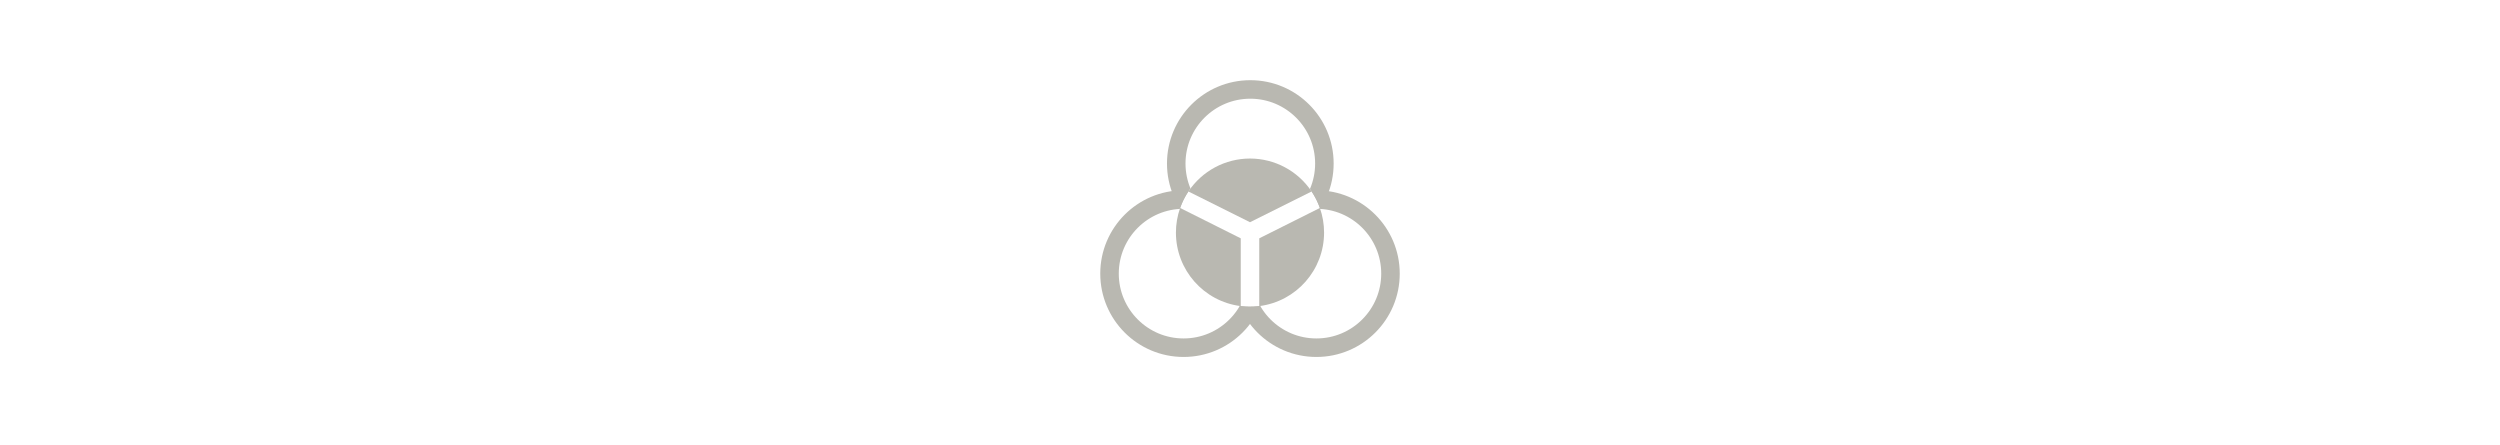
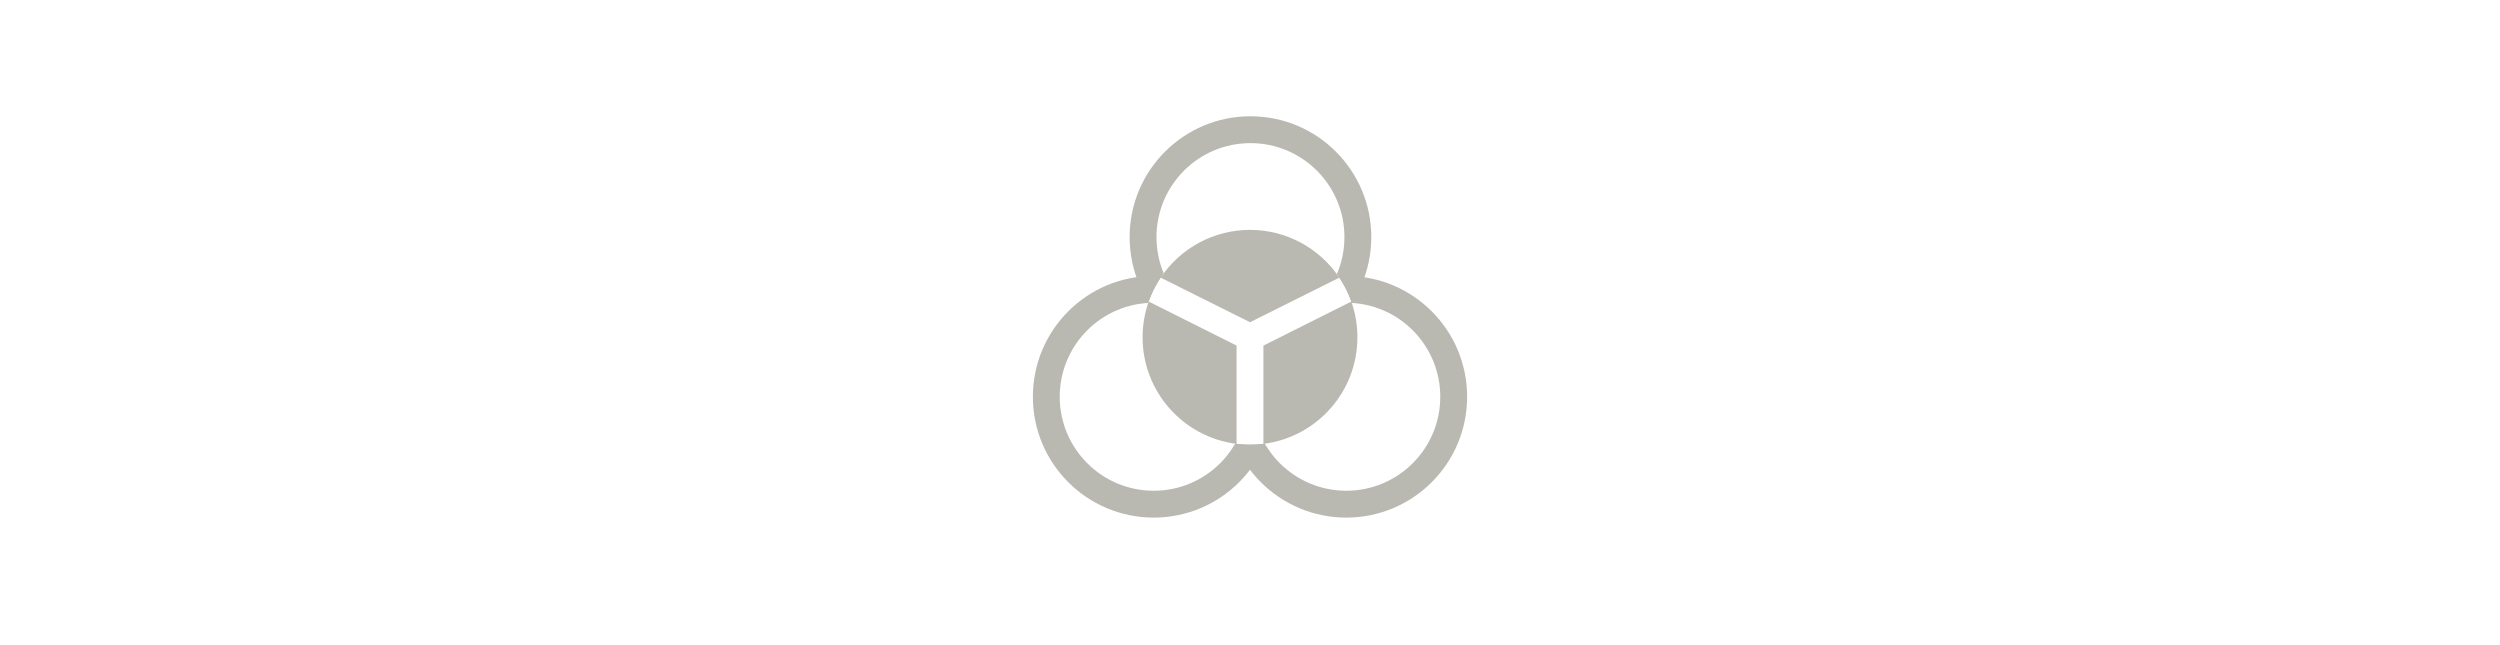
- <svg xmlns="http://www.w3.org/2000/svg" version="1.1" viewBox="0 0 24 24" width="900px" height="160px">
+ <svg xmlns="http://www.w3.org/2000/svg" version="1.1" viewBox="0 0 24 24" width="900px" height="232px">
  <defs>
    <clipPath id="clip">
      <path d="m1 2v20h22v-20zm10.939 5a4 4 0 0 1 0.061 0 4 4 0 0 1 4 4 4 4 0 0 1-4 4 4 4 0 0 1-4-4 4 4 0 0 1 3.939-4z" />
    </clipPath>
    <linearGradient id="gradient1" x1="12" x2="12" y1="12" y2="17" gradientTransform="matrix(1,0,0,-1,23.857,28.399)" gradientUnits="userSpaceOnUse">
      <stop stop-color="#75d305" offset="0" />
      <stop stop-color="#8bf907" offset="1" />
    </linearGradient>
    <linearGradient id="gradient2" x1="12.5" x2="17" y1="11.13" y2="8" gradientTransform="matrix(1,0,0,-1,23.857,28.399)" gradientUnits="userSpaceOnUse">
      <stop stop-color="#e7c205" offset="0" />
      <stop stop-color="#fff41c" offset="1" />
    </linearGradient>
    <linearGradient id="gradient3" x1="11.5" x2="7" y1="11.13" y2="8" gradientTransform="matrix(1,0,0,-1,23.857,28.399)" gradientUnits="userSpaceOnUse">
      <stop stop-color="#3d99fd" offset="0" />
      <stop stop-color="#4accff" offset="1" />
    </linearGradient>
    <clipPath id="clip-reveal">
      <circle r="0" cx="35.857" cy="17">
        <animate id="anim" fill="freeze" attributeName="r" begin="1s; anim4.end + 8s" dur="1000ms" from="0" calcMode="spline" keyTimes="0; 1" keySplines="0.4, 0.2, 0.25, 1.0" to="10" />
        <animate id="anim3" fill="freeze" attributeName="r" begin="anim2.end" dur="100ms" from="10" to="0" />
      </circle>
    </clipPath>
  </defs>
  <style>
    #logo {
      transform-origin: center;
    }
  </style>
  <g id="logo">
    <animateTransform id="scale1" attributeName="transform" begin="anim.begin - 100ms" type="scale" dur="750ms" from="1" to="1.05" calcMode="spline" keyTimes="0; 1" keySplines="0.83, 0, 0.17, 1" fill="freeze" />
    <animateTransform id="scale2" attributeName="transform" begin="scale1.end" type="scale" dur=".5s" to="1" calcMode="spline" keyTimes="0; 1" keySplines="0.25, 1, 0.5, 1" fill="freeze" />
    <g>
      <path fill="#b9b8b1" d="m12 12-3.326-1.66a4 4 0 0 1 3.326-1.779 4 4 0 0 1 3.326 1.779z" />
      <path fill="#b9b8b1" d="m12.5 16.53v-3.66l3.273-1.64a4 4 0 0 1 0.227 1.33 4 4 0 0 1-3.5 3.97z" />
      <path fill="#b9b8b1" d="m11.5 16.53a4 4 0 0 1-3.5-3.97 4 4 0 0 1 0.227-1.33l3.273 1.64z" />
      <g fill="none" stroke="#b9b8b1" transform="matrix(1,0,0,-1,0,23.56)" clip-path="url(#clip)">
        <circle r="4" cx="15.586" cy="8.784" />
        <circle r="4" transform="scale(-1,1)" cx="-8.414" cy="8.784" />
        <circle r="4" cx="12.017" cy="14.73" />
      </g>
    </g>
    <g transform="translate(-23.857,-4.399)" clip-path="url(#clip-reveal)">
      <animate id="anim2" fill="freeze" attributeName="opacity" begin="anim.end + 5s" dur="1500ms" from="1" to="0" calcMode="spline" keyTimes="0; 1" keySplines="0.4, 0.2, 0.25, 1.0" />
      <animate id="anim4" fill="freeze" attributeName="opacity" begin="anim3.end" dur="100ms" from="0" to="1" />
      <path fill="url(#gradient1)" d="m35.857 16.399-3.326-1.66a4 4 0 0 1 3.326-1.78 4 4 0 0 1 3.326 1.78z" />
      <path fill="url(#gradient2)" d="m36.357 20.929v-3.66l3.273-1.64a4 4 0 0 1 0.227 1.33 4 4 0 0 1-3.5 3.97z" />
      <path fill="url(#gradient3)" d="m35.357 20.929a4 4 0 0 1-3.5-3.97 4 4 0 0 1 0.227-1.33l3.273 1.64z" />
      <g fill="none" stroke-linejoin="bevel" transform="matrix(1,0,0,-1,23.857,27.959)" clip-path="url(#clip)">
        <circle r="4" stroke="#e7c205" cx="15.586" cy="8.784" />
        <circle r="4" stroke="#75d305" cx="12.017" cy="14.73" />
        <circle r="4" stroke="#3d99fd" transform="scale(-1,1)" cx="-8.414" cy="8.784" />
      </g>
    </g>
  </g>
</svg>
